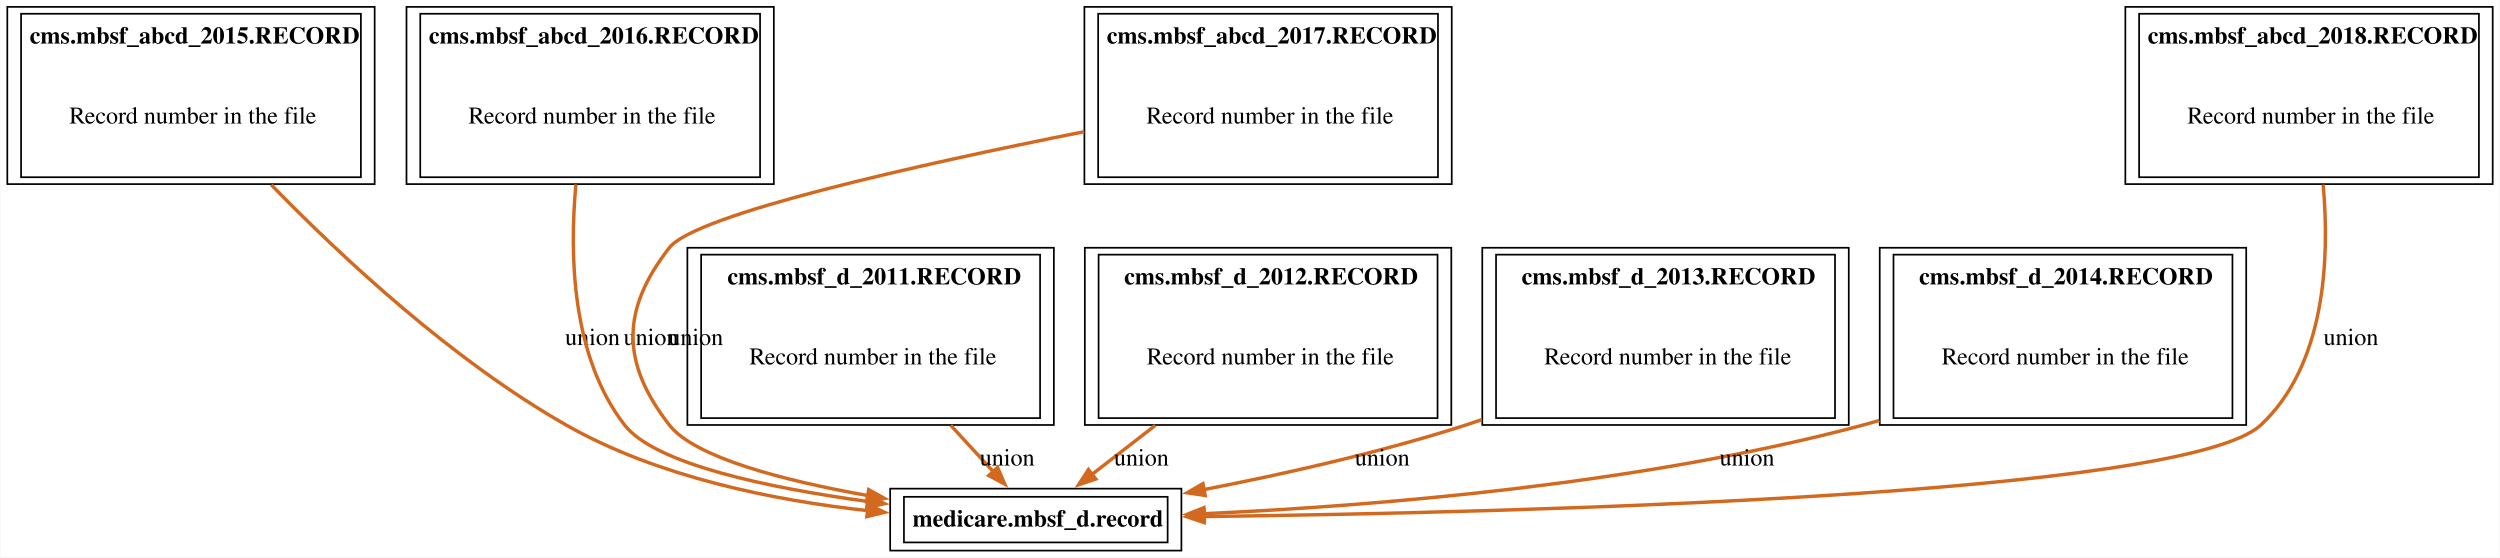
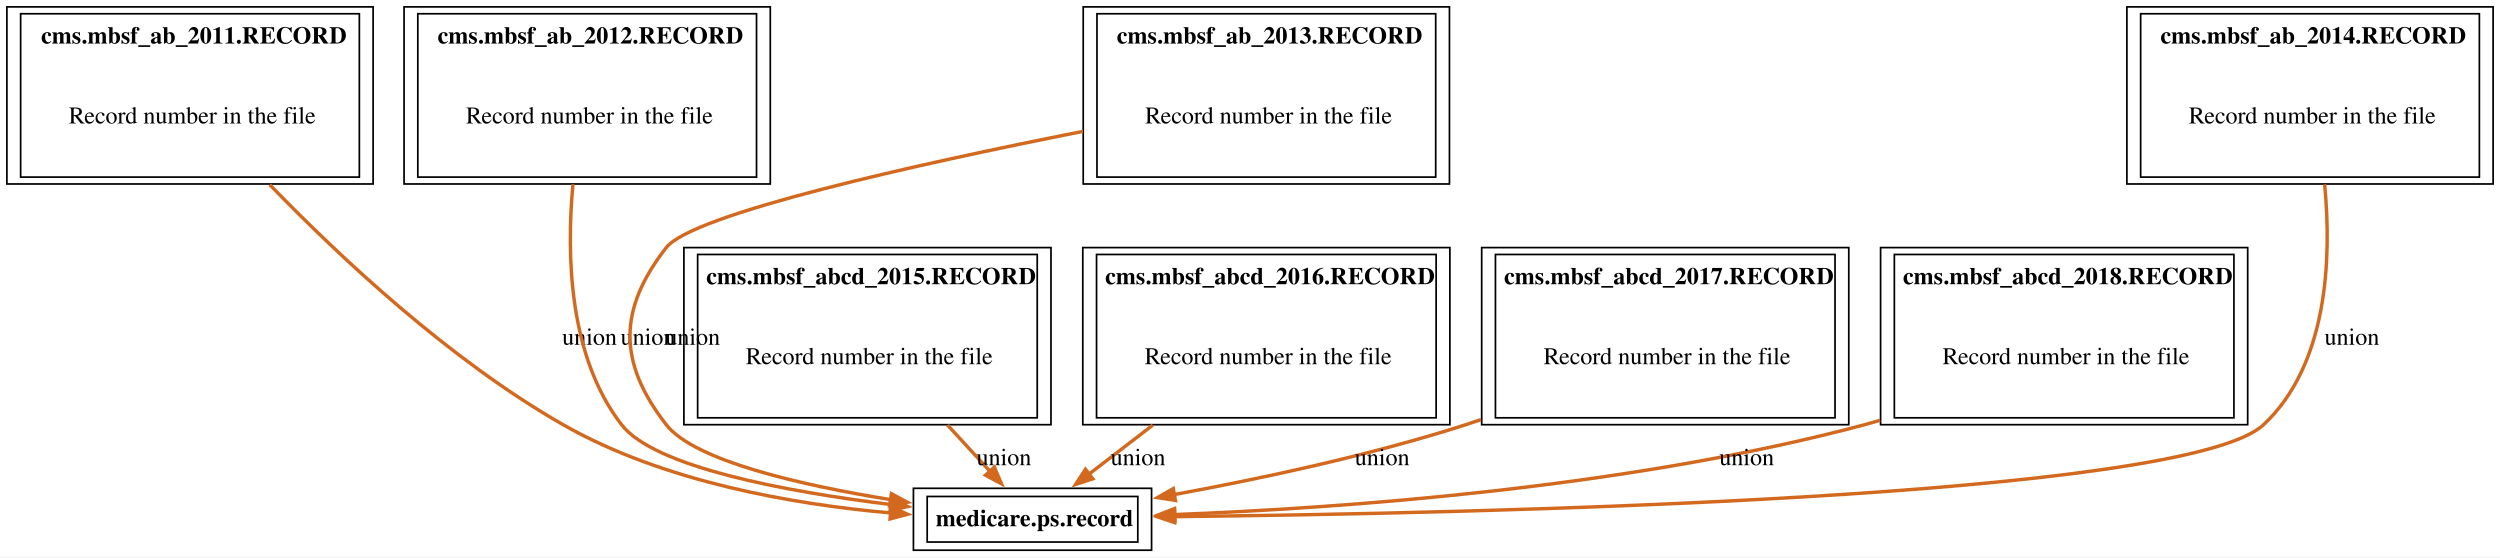
- <svg xmlns="http://www.w3.org/2000/svg" xmlns:xlink="http://www.w3.org/1999/xlink" width="1453pt" height="324pt" viewBox="0.00 0.00 1452.50 324.00">
+ <svg xmlns="http://www.w3.org/2000/svg" xmlns:xlink="http://www.w3.org/1999/xlink" width="1454pt" height="324pt" viewBox="0.00 0.00 1454.00 324.00">
  <g id="graph0" class="graph" transform="scale(1 1) rotate(0) translate(4 320)">
-     <polygon fill="white" stroke="none" points="-4,4 -4,-320 1448.5,-320 1448.5,4 -4,4" />
+     <polygon fill="white" stroke="none" points="-4,4 -4,-320 1450,-320 1450,4 -4,4" />
    <g id="node1" class="node">
      <g id="a_node1">
-         <a xlink:href="../medicare.mbsf_d/record.html" xlink:title="&lt;TABLE&gt;" target="_blank">
-           <polygon fill="none" stroke="black" points="682.38,-36 513.12,-36 513.12,0 682.38,0 682.38,-36" />
-           <text text-anchor="start" x="526.12" y="-13.95" font-family="Times,serif" font-weight="bold" font-size="14.00">medicare.mbsf_d.record</text>
-           <polygon fill="none" stroke="black" points="521.12,-4.75 521.12,-31.25 674.38,-31.25 674.38,-4.75 521.12,-4.75" />
+         <a xlink:href="../medicare.ps/record.html" xlink:title="&lt;TABLE&gt;" target="_blank">
+           <polygon fill="none" stroke="black" points="665.75,-36 527.25,-36 527.25,0 665.75,0 665.75,-36" />
+           <text text-anchor="start" x="540.25" y="-13.95" font-family="Times,serif" font-weight="bold" font-size="14.00">medicare.ps.record</text>
+           <polygon fill="none" stroke="black" points="535.25,-4.75 535.25,-31.25 657.75,-31.25 657.75,-4.75 535.25,-4.75" />
        </a>
      </g>
    </g>
    <g id="node2" class="node">
      <g id="a_node2">
-         <a xlink:href="../cms.mbsf_abcd_2015/RECORD.html" xlink:title="&lt;TABLE&gt;" target="_blank">
-           <polygon fill="none" stroke="black" points="213.5,-316 0,-316 0,-213 213.5,-213 213.5,-316" />
-           <text text-anchor="start" x="13" y="-294.7" font-family="Times,serif" font-weight="bold" font-size="14.00">cms.mbsf_abcd_2015.RECORD</text>
+         <a xlink:href="../cms.mbsf_ab_2011/RECORD.html" xlink:title="&lt;TABLE&gt;" target="_blank">
+           <polygon fill="none" stroke="black" points="213,-316 0,-316 0,-213 213,-213 213,-316" />
+           <text text-anchor="start" x="19.88" y="-294.7" font-family="Times,serif" font-weight="bold" font-size="14.00">cms.mbsf_ab_2011.RECORD</text>
          <text text-anchor="start" x="36" y="-248.2" font-family="Times,serif" font-size="14.00">Record number in the file</text>
-           <polygon fill="none" stroke="black" points="8,-217 8,-312 205.5,-312 205.5,-217 8,-217" />
+           <polygon fill="none" stroke="black" points="8,-217 8,-312 205,-312 205,-217 8,-217" />
        </a>
      </g>
    </g>
    <g id="edge5" class="edge">
-       <path fill="none" stroke="chocolate" stroke-width="2" d="M153.4,-212.59C194.79,-170.07 258.79,-110.54 324.75,-73 378.01,-42.69 445.5,-29.16 500.06,-23.22" />
-       <polygon fill="chocolate" stroke="chocolate" stroke-width="2" points="500.3,-26.72 509.9,-22.24 499.6,-19.75 500.3,-26.72" />
-       <text text-anchor="middle" x="340.12" y="-119.45" font-family="Times,serif" font-size="14.00">union</text>
+       <path fill="none" stroke="chocolate" stroke-width="2" d="M152.89,-212.58C194.07,-170.05 257.75,-110.52 323.5,-73 381.8,-39.74 457.22,-26.67 514.02,-21.68" />
+       <polygon fill="chocolate" stroke="chocolate" stroke-width="2" points="514.22,-25.17 523.91,-20.89 513.67,-18.2 514.22,-25.17" />
+       <text text-anchor="middle" x="338.88" y="-119.45" font-family="Times,serif" font-size="14.00">union</text>
    </g>
    <g id="node3" class="node">
      <g id="a_node3">
-         <a xlink:href="../cms.mbsf_abcd_2016/RECORD.html" xlink:title="&lt;TABLE&gt;" target="_blank">
-           <polygon fill="none" stroke="black" points="445.5,-316 232,-316 232,-213 445.5,-213 445.5,-316" />
-           <text text-anchor="start" x="245" y="-294.7" font-family="Times,serif" font-weight="bold" font-size="14.00">cms.mbsf_abcd_2016.RECORD</text>
-           <text text-anchor="start" x="268" y="-248.2" font-family="Times,serif" font-size="14.00">Record number in the file</text>
-           <polygon fill="none" stroke="black" points="240,-217 240,-312 437.5,-312 437.5,-217 240,-217" />
+         <a xlink:href="../cms.mbsf_ab_2012/RECORD.html" xlink:title="&lt;TABLE&gt;" target="_blank">
+           <polygon fill="none" stroke="black" points="444,-316 231,-316 231,-213 444,-213 444,-316" />
+           <text text-anchor="start" x="250.5" y="-294.7" font-family="Times,serif" font-weight="bold" font-size="14.00">cms.mbsf_ab_2012.RECORD</text>
+           <text text-anchor="start" x="267" y="-248.2" font-family="Times,serif" font-size="14.00">Record number in the file</text>
+           <polygon fill="none" stroke="black" points="239,-217 239,-312 436,-312 436,-217 239,-217" />
        </a>
      </g>
    </g>
    <g id="edge6" class="edge">
-       <path fill="none" stroke="chocolate" stroke-width="2" d="M330.48,-212.84C326.58,-171.05 328.19,-112.43 358.75,-73 376.38,-50.25 442.15,-36.46 500.25,-28.52" />
-       <polygon fill="chocolate" stroke="chocolate" stroke-width="2" points="500.43,-32.03 509.89,-27.26 499.52,-25.09 500.43,-32.03" />
-       <text text-anchor="middle" x="374.12" y="-119.45" font-family="Times,serif" font-size="14.00">union</text>
+       <path fill="none" stroke="chocolate" stroke-width="2" d="M329.23,-212.84C325.33,-171.05 326.94,-112.43 357.5,-73 376.69,-48.24 452.9,-34.1 514.17,-26.55" />
+       <polygon fill="chocolate" stroke="chocolate" stroke-width="2" points="514.47,-30.04 523.99,-25.39 513.65,-23.09 514.47,-30.04" />
+       <text text-anchor="middle" x="372.88" y="-119.45" font-family="Times,serif" font-size="14.00">union</text>
    </g>
    <g id="node4" class="node">
      <g id="a_node4">
-         <a xlink:href="../cms.mbsf_abcd_2017/RECORD.html" xlink:title="&lt;TABLE&gt;" target="_blank">
-           <polygon fill="none" stroke="black" points="839.5,-316 626,-316 626,-213 839.5,-213 839.5,-316" />
-           <text text-anchor="start" x="639" y="-294.7" font-family="Times,serif" font-weight="bold" font-size="14.00">cms.mbsf_abcd_2017.RECORD</text>
+         <a xlink:href="../cms.mbsf_ab_2013/RECORD.html" xlink:title="&lt;TABLE&gt;" target="_blank">
+           <polygon fill="none" stroke="black" points="839,-316 626,-316 626,-213 839,-213 839,-316" />
+           <text text-anchor="start" x="645.5" y="-294.7" font-family="Times,serif" font-weight="bold" font-size="14.00">cms.mbsf_ab_2013.RECORD</text>
          <text text-anchor="start" x="662" y="-248.2" font-family="Times,serif" font-size="14.00">Record number in the file</text>
-           <polygon fill="none" stroke="black" points="634,-217 634,-312 831.5,-312 831.5,-217 634,-217" />
+           <polygon fill="none" stroke="black" points="634,-217 634,-312 831,-312 831,-217 634,-217" />
        </a>
      </g>
    </g>
    <g id="edge7" class="edge">
-       <path fill="none" stroke="chocolate" stroke-width="2" d="M625.91,-243.47C529.3,-224.28 399.9,-195.44 384.75,-176 356.6,-139.9 356.64,-109.13 384.75,-73 399.51,-54.03 451.36,-40.65 500.21,-31.95" />
-       <polygon fill="chocolate" stroke="chocolate" stroke-width="2" points="500.62,-35.43 509.88,-30.3 499.44,-28.53 500.62,-35.43" />
-       <text text-anchor="middle" x="400.12" y="-119.45" font-family="Times,serif" font-size="14.00">union</text>
+       <path fill="none" stroke="chocolate" stroke-width="2" d="M625.82,-243.58C528.88,-224.41 398.73,-195.51 383.5,-176 355.34,-139.91 355.39,-109.13 383.5,-73 399.79,-52.07 461.21,-37.95 513.94,-29.41" />
+       <polygon fill="chocolate" stroke="chocolate" stroke-width="2" points="514.44,-32.87 523.78,-27.88 513.36,-25.96 514.44,-32.87" />
+       <text text-anchor="middle" x="398.88" y="-119.45" font-family="Times,serif" font-size="14.00">union</text>
    </g>
    <g id="node6" class="node">
      <g id="a_node6">
-         <a xlink:href="../cms.mbsf_d_2011/RECORD.html" xlink:title="&lt;TABLE&gt;" target="_blank">
-           <polygon fill="none" stroke="black" points="608.25,-176 395.25,-176 395.25,-73 608.25,-73 608.25,-176" />
-           <text text-anchor="start" x="418.5" y="-154.7" font-family="Times,serif" font-weight="bold" font-size="14.00">cms.mbsf_d_2011.RECORD</text>
-           <text text-anchor="start" x="431.25" y="-108.2" font-family="Times,serif" font-size="14.00">Record number in the file</text>
-           <polygon fill="none" stroke="black" points="403.25,-77 403.25,-172 600.25,-172 600.25,-77 403.25,-77" />
+         <a xlink:href="../cms.mbsf_abcd_2015/RECORD.html" xlink:title="&lt;TABLE&gt;" target="_blank">
+           <polygon fill="none" stroke="black" points="607.25,-176 393.75,-176 393.75,-73 607.25,-73 607.25,-176" />
+           <text text-anchor="start" x="406.75" y="-154.7" font-family="Times,serif" font-weight="bold" font-size="14.00">cms.mbsf_abcd_2015.RECORD</text>
+           <text text-anchor="start" x="429.75" y="-108.2" font-family="Times,serif" font-size="14.00">Record number in the file</text>
+           <polygon fill="none" stroke="black" points="401.75,-77 401.75,-172 599.25,-172 599.25,-77 401.75,-77" />
        </a>
      </g>
    </g>
    <g id="node7" class="node">
      <g id="a_node7">
-         <a xlink:href="../cms.mbsf_d_2012/RECORD.html" xlink:title="&lt;TABLE&gt;" target="_blank">
-           <polygon fill="none" stroke="black" points="839.25,-176 626.25,-176 626.25,-73 839.25,-73 839.25,-176" />
-           <text text-anchor="start" x="649.12" y="-154.7" font-family="Times,serif" font-weight="bold" font-size="14.00">cms.mbsf_d_2012.RECORD</text>
-           <text text-anchor="start" x="662.25" y="-108.2" font-family="Times,serif" font-size="14.00">Record number in the file</text>
-           <polygon fill="none" stroke="black" points="634.25,-77 634.25,-172 831.25,-172 831.25,-77 634.25,-77" />
+         <a xlink:href="../cms.mbsf_abcd_2016/RECORD.html" xlink:title="&lt;TABLE&gt;" target="_blank">
+           <polygon fill="none" stroke="black" points="839.25,-176 625.75,-176 625.75,-73 839.25,-73 839.25,-176" />
+           <text text-anchor="start" x="638.75" y="-154.7" font-family="Times,serif" font-weight="bold" font-size="14.00">cms.mbsf_abcd_2016.RECORD</text>
+           <text text-anchor="start" x="661.75" y="-108.2" font-family="Times,serif" font-size="14.00">Record number in the file</text>
+           <polygon fill="none" stroke="black" points="633.75,-77 633.75,-172 831.25,-172 831.25,-77 633.75,-77" />
        </a>
      </g>
    </g>
    <g id="node8" class="node">
      <g id="a_node8">
-         <a xlink:href="../cms.mbsf_d_2013/RECORD.html" xlink:title="&lt;TABLE&gt;" target="_blank">
-           <polygon fill="none" stroke="black" points="1070.25,-176 857.25,-176 857.25,-73 1070.25,-73 1070.25,-176" />
-           <text text-anchor="start" x="880.12" y="-154.7" font-family="Times,serif" font-weight="bold" font-size="14.00">cms.mbsf_d_2013.RECORD</text>
-           <text text-anchor="start" x="893.25" y="-108.2" font-family="Times,serif" font-size="14.00">Record number in the file</text>
-           <polygon fill="none" stroke="black" points="865.25,-77 865.25,-172 1062.25,-172 1062.25,-77 865.25,-77" />
+         <a xlink:href="../cms.mbsf_abcd_2017/RECORD.html" xlink:title="&lt;TABLE&gt;" target="_blank">
+           <polygon fill="none" stroke="black" points="1071.25,-176 857.75,-176 857.75,-73 1071.25,-73 1071.25,-176" />
+           <text text-anchor="start" x="870.75" y="-154.7" font-family="Times,serif" font-weight="bold" font-size="14.00">cms.mbsf_abcd_2017.RECORD</text>
+           <text text-anchor="start" x="893.75" y="-108.2" font-family="Times,serif" font-size="14.00">Record number in the file</text>
+           <polygon fill="none" stroke="black" points="865.75,-77 865.75,-172 1063.25,-172 1063.25,-77 865.75,-77" />
        </a>
      </g>
    </g>
    <g id="node9" class="node">
      <g id="a_node9">
-         <a xlink:href="../cms.mbsf_d_2014/RECORD.html" xlink:title="&lt;TABLE&gt;" target="_blank">
-           <polygon fill="none" stroke="black" points="1301.25,-176 1088.25,-176 1088.25,-73 1301.25,-73 1301.25,-176" />
-           <text text-anchor="start" x="1111.12" y="-154.7" font-family="Times,serif" font-weight="bold" font-size="14.00">cms.mbsf_d_2014.RECORD</text>
-           <text text-anchor="start" x="1124.25" y="-108.2" font-family="Times,serif" font-size="14.00">Record number in the file</text>
-           <polygon fill="none" stroke="black" points="1096.25,-77 1096.25,-172 1293.25,-172 1293.25,-77 1096.25,-77" />
+         <a xlink:href="../cms.mbsf_abcd_2018/RECORD.html" xlink:title="&lt;TABLE&gt;" target="_blank">
+           <polygon fill="none" stroke="black" points="1303.25,-176 1089.75,-176 1089.75,-73 1303.25,-73 1303.25,-176" />
+           <text text-anchor="start" x="1102.75" y="-154.7" font-family="Times,serif" font-weight="bold" font-size="14.00">cms.mbsf_abcd_2018.RECORD</text>
+           <text text-anchor="start" x="1125.75" y="-108.2" font-family="Times,serif" font-size="14.00">Record number in the file</text>
+           <polygon fill="none" stroke="black" points="1097.75,-77 1097.75,-172 1295.25,-172 1295.25,-77 1097.75,-77" />
        </a>
      </g>
    </g>
    <g id="node5" class="node">
      <g id="a_node5">
-         <a xlink:href="../cms.mbsf_abcd_2018/RECORD.html" xlink:title="&lt;TABLE&gt;" target="_blank">
-           <polygon fill="none" stroke="black" points="1444.5,-316 1231,-316 1231,-213 1444.5,-213 1444.5,-316" />
-           <text text-anchor="start" x="1244" y="-294.7" font-family="Times,serif" font-weight="bold" font-size="14.00">cms.mbsf_abcd_2018.RECORD</text>
-           <text text-anchor="start" x="1267" y="-248.2" font-family="Times,serif" font-size="14.00">Record number in the file</text>
-           <polygon fill="none" stroke="black" points="1239,-217 1239,-312 1436.5,-312 1436.5,-217 1239,-217" />
+         <a xlink:href="../cms.mbsf_ab_2014/RECORD.html" xlink:title="&lt;TABLE&gt;" target="_blank">
+           <polygon fill="none" stroke="black" points="1446,-316 1233,-316 1233,-213 1446,-213 1446,-316" />
+           <text text-anchor="start" x="1252.5" y="-294.7" font-family="Times,serif" font-weight="bold" font-size="14.00">cms.mbsf_ab_2014.RECORD</text>
+           <text text-anchor="start" x="1269" y="-248.2" font-family="Times,serif" font-size="14.00">Record number in the file</text>
+           <polygon fill="none" stroke="black" points="1241,-217 1241,-312 1438,-312 1438,-217 1241,-217" />
        </a>
      </g>
    </g>
    <g id="edge8" class="edge">
-       <path fill="none" stroke="chocolate" stroke-width="2" d="M1345.97,-212.74C1349.86,-169.11 1347.16,-107.87 1309.75,-73 1265.8,-32.04 880.17,-22.15 695.5,-19.76" />
-       <polygon fill="chocolate" stroke="chocolate" stroke-width="2" points="695.63,-16.26 685.59,-19.64 695.55,-23.26 695.63,-16.26" />
-       <text text-anchor="middle" x="1362.12" y="-119.45" font-family="Times,serif" font-size="14.00">union</text>
+       <path fill="none" stroke="chocolate" stroke-width="2" d="M1348.02,-212.77C1352.16,-169.16 1349.8,-107.94 1312.5,-73 1267.12,-30.5 857.61,-21.45 679.08,-19.52" />
+       <polygon fill="chocolate" stroke="chocolate" stroke-width="2" points="679.19,-16.02 669.15,-19.42 679.11,-23.02 679.19,-16.02" />
+       <text text-anchor="middle" x="1363.88" y="-119.45" font-family="Times,serif" font-size="14.00">union</text>
    </g>
    <g id="edge9" class="edge">
-       <path fill="none" stroke="chocolate" stroke-width="2" d="M548.34,-72.78C556.9,-63.46 565.52,-54.08 573.11,-45.82" />
-       <polygon fill="chocolate" stroke="chocolate" stroke-width="2" points="575.55,-48.34 579.73,-38.61 570.39,-43.61 575.55,-48.34" />
-       <text text-anchor="middle" x="581.12" y="-49.45" font-family="Times,serif" font-size="14.00">union</text>
+       <path fill="none" stroke="chocolate" stroke-width="2" d="M547.09,-72.78C555.65,-63.46 564.27,-54.08 571.86,-45.82" />
+       <polygon fill="chocolate" stroke="chocolate" stroke-width="2" points="574.3,-48.34 578.48,-38.61 569.14,-43.61 574.3,-48.34" />
+       <text text-anchor="middle" x="579.88" y="-49.45" font-family="Times,serif" font-size="14.00">union</text>
    </g>
    <g id="edge10" class="edge">
-       <path fill="none" stroke="chocolate" stroke-width="2" d="M667.23,-72.78C654.4,-62.85 641.47,-52.85 630.31,-44.2" />
-       <polygon fill="chocolate" stroke="chocolate" stroke-width="2" points="632.65,-41.59 622.6,-38.24 628.36,-47.12 632.65,-41.59" />
-       <text text-anchor="middle" x="659.12" y="-49.45" font-family="Times,serif" font-size="14.00">union</text>
+       <path fill="none" stroke="chocolate" stroke-width="2" d="M666.49,-72.78C653.57,-62.85 640.55,-52.85 629.3,-44.2" />
+       <polygon fill="chocolate" stroke="chocolate" stroke-width="2" points="631.58,-41.54 621.52,-38.23 627.32,-47.1 631.58,-41.54" />
+       <text text-anchor="middle" x="657.88" y="-49.45" font-family="Times,serif" font-size="14.00">union</text>
    </g>
    <g id="edge11" class="edge">
-       <path fill="none" stroke="chocolate" stroke-width="2" d="M856.92,-76.08C853.84,-75 850.78,-73.98 847.75,-73 798.39,-57.1 742.03,-44.47 695.34,-35.43" />
-       <polygon fill="chocolate" stroke="chocolate" stroke-width="2" points="696.2,-32.03 685.72,-33.6 694.89,-38.91 696.2,-32.03" />
-       <text text-anchor="middle" x="799.12" y="-49.45" font-family="Times,serif" font-size="14.00">union</text>
+       <path fill="none" stroke="chocolate" stroke-width="2" d="M857.35,-75.96C854.38,-74.93 851.43,-73.94 848.5,-73 792.95,-55.15 728.61,-41.48 678.84,-32.35" />
+       <polygon fill="chocolate" stroke="chocolate" stroke-width="2" points="679.64,-28.94 669.17,-30.61 678.39,-35.83 679.64,-28.94" />
+       <text text-anchor="middle" x="799.88" y="-49.45" font-family="Times,serif" font-size="14.00">union</text>
    </g>
    <g id="edge12" class="edge">
-       <path fill="none" stroke="chocolate" stroke-width="2" d="M1088.04,-75.66C1084.93,-74.71 1081.83,-73.82 1078.75,-73 949,-38.32 793.78,-25.89 695.47,-21.45" />
-       <polygon fill="chocolate" stroke="chocolate" stroke-width="2" points="695.74,-17.96 685.6,-21.03 695.44,-24.96 695.74,-17.96" />
-       <text text-anchor="middle" x="1011.12" y="-49.45" font-family="Times,serif" font-size="14.00">union</text>
+       <path fill="none" stroke="chocolate" stroke-width="2" d="M1089.47,-75.56C1086.46,-74.65 1083.47,-73.79 1080.5,-73 942.85,-36.26 776.71,-24.49 679.23,-20.74" />
+       <polygon fill="chocolate" stroke="chocolate" stroke-width="2" points="679.37,-17.24 669.25,-20.38 679.12,-24.23 679.37,-17.24" />
+       <text text-anchor="middle" x="1011.88" y="-49.45" font-family="Times,serif" font-size="14.00">union</text>
    </g>
  </g>
</svg>
